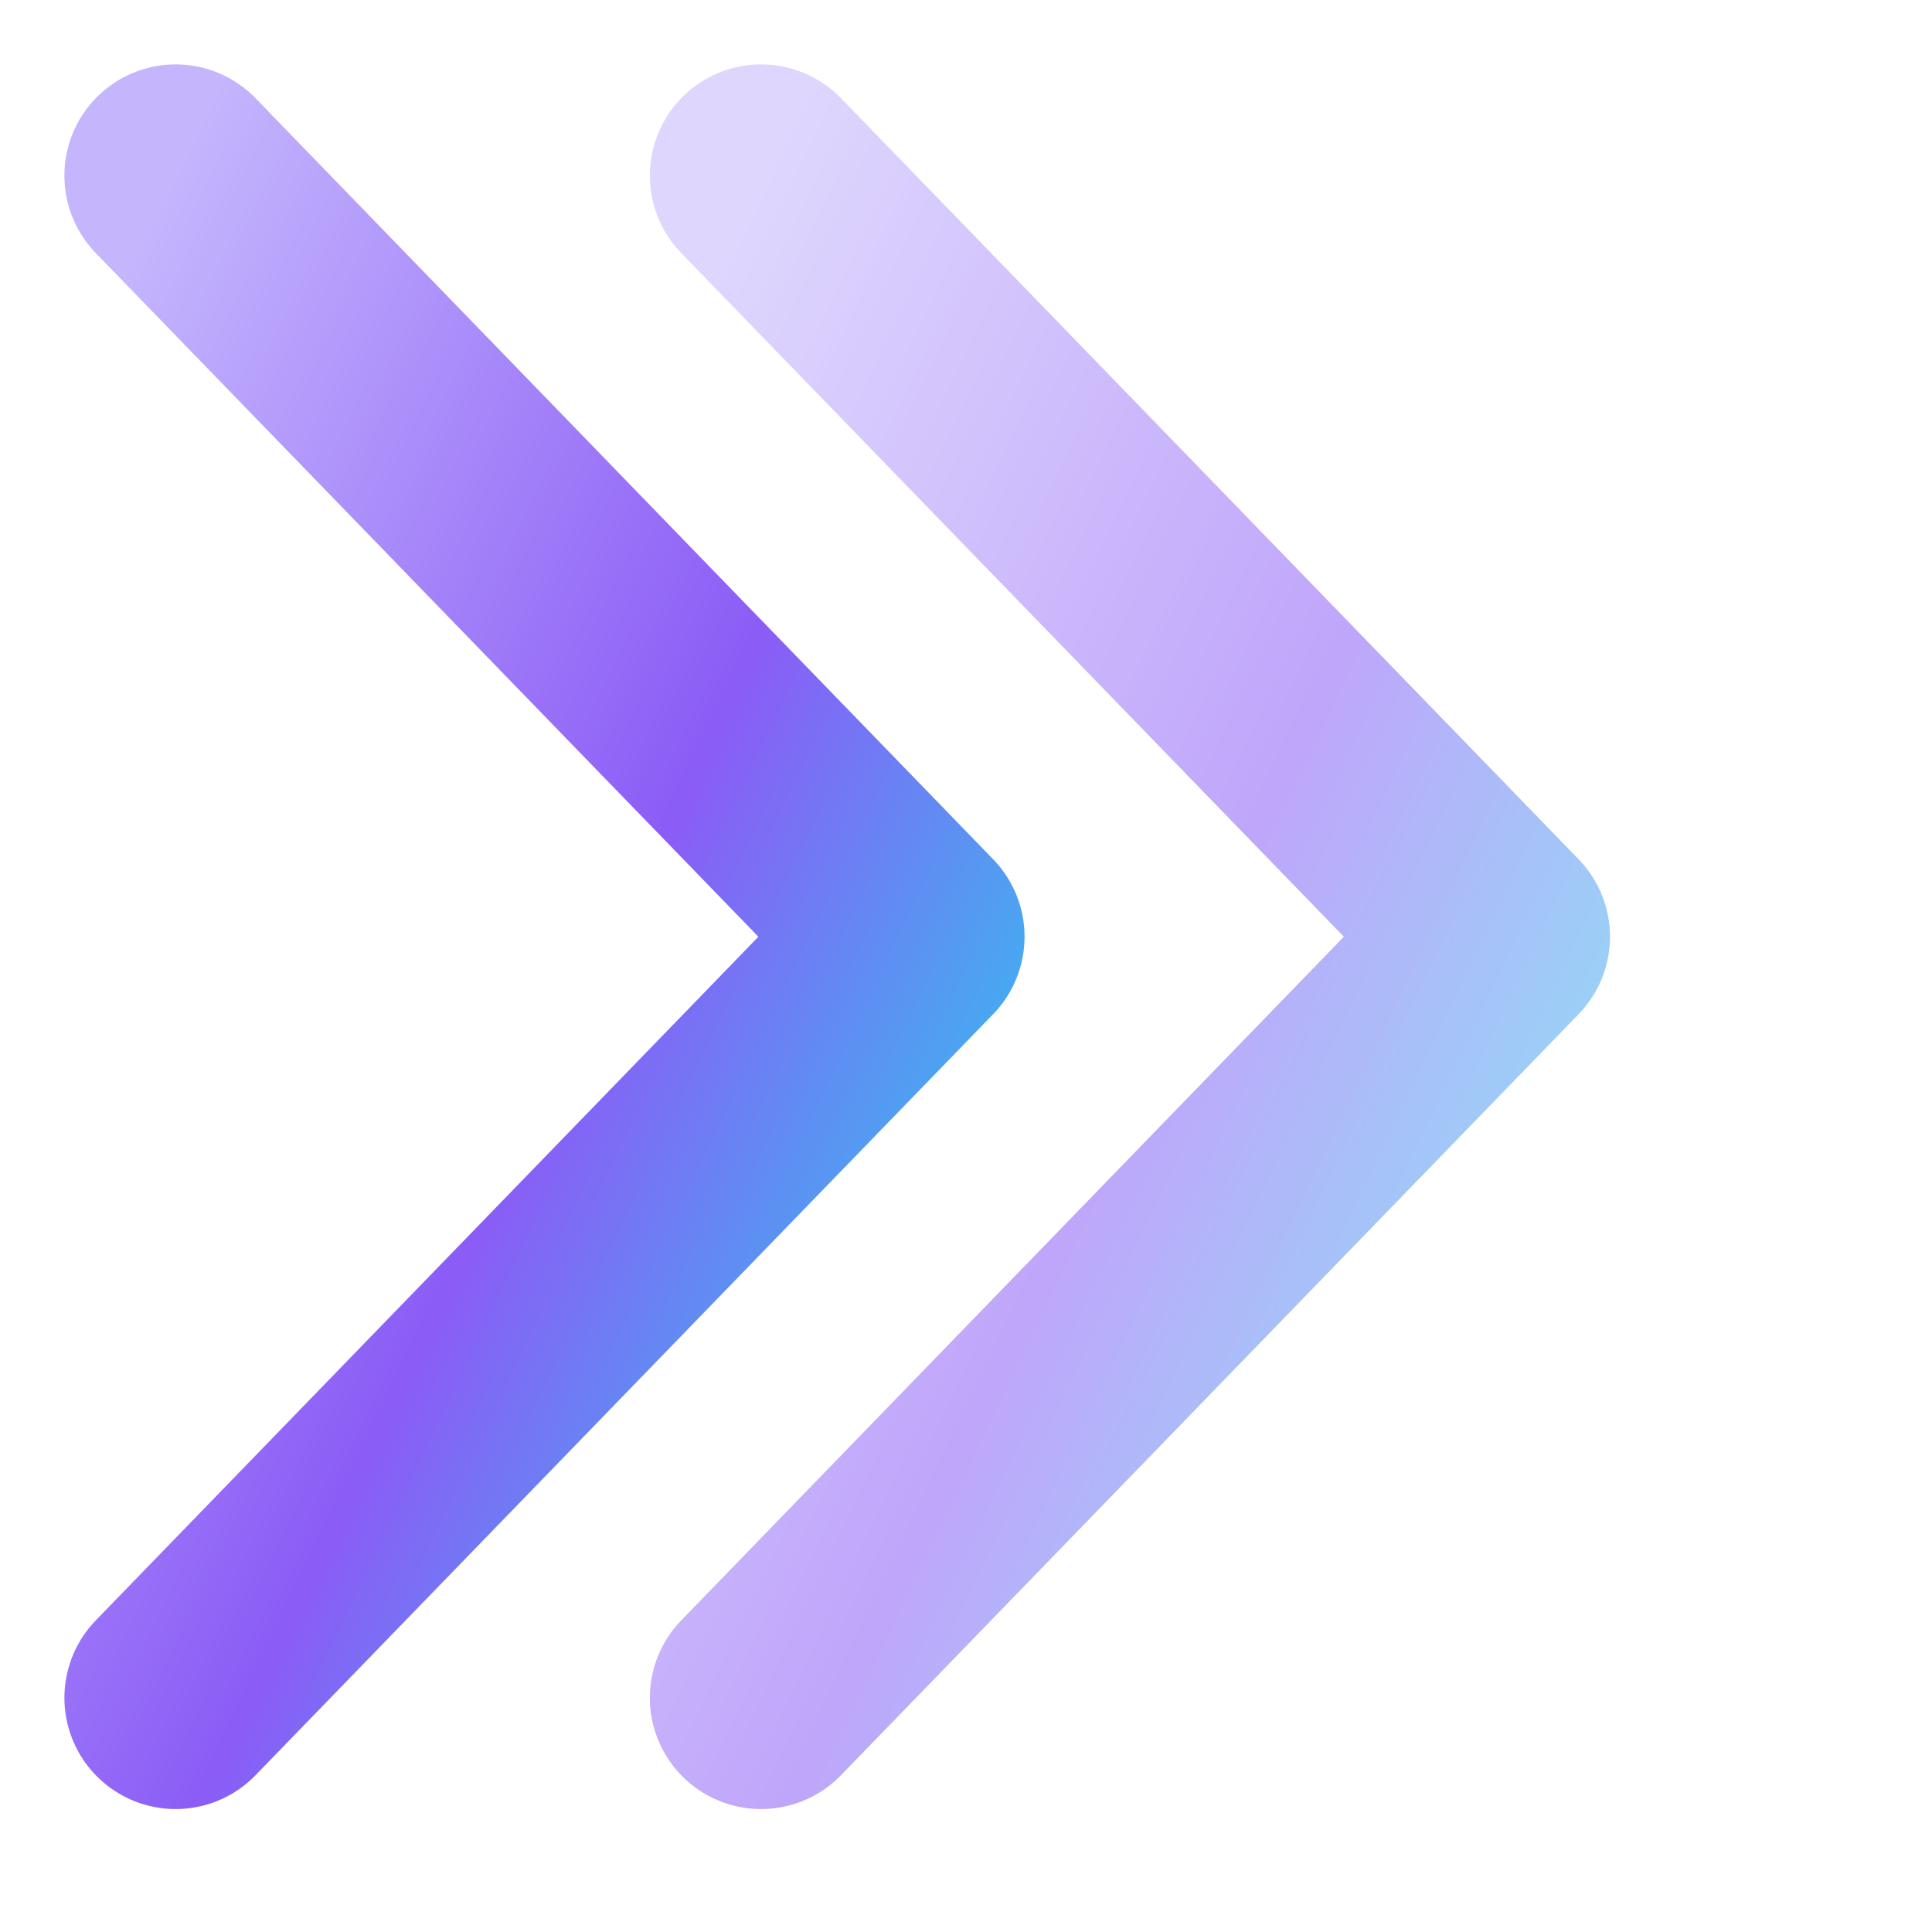
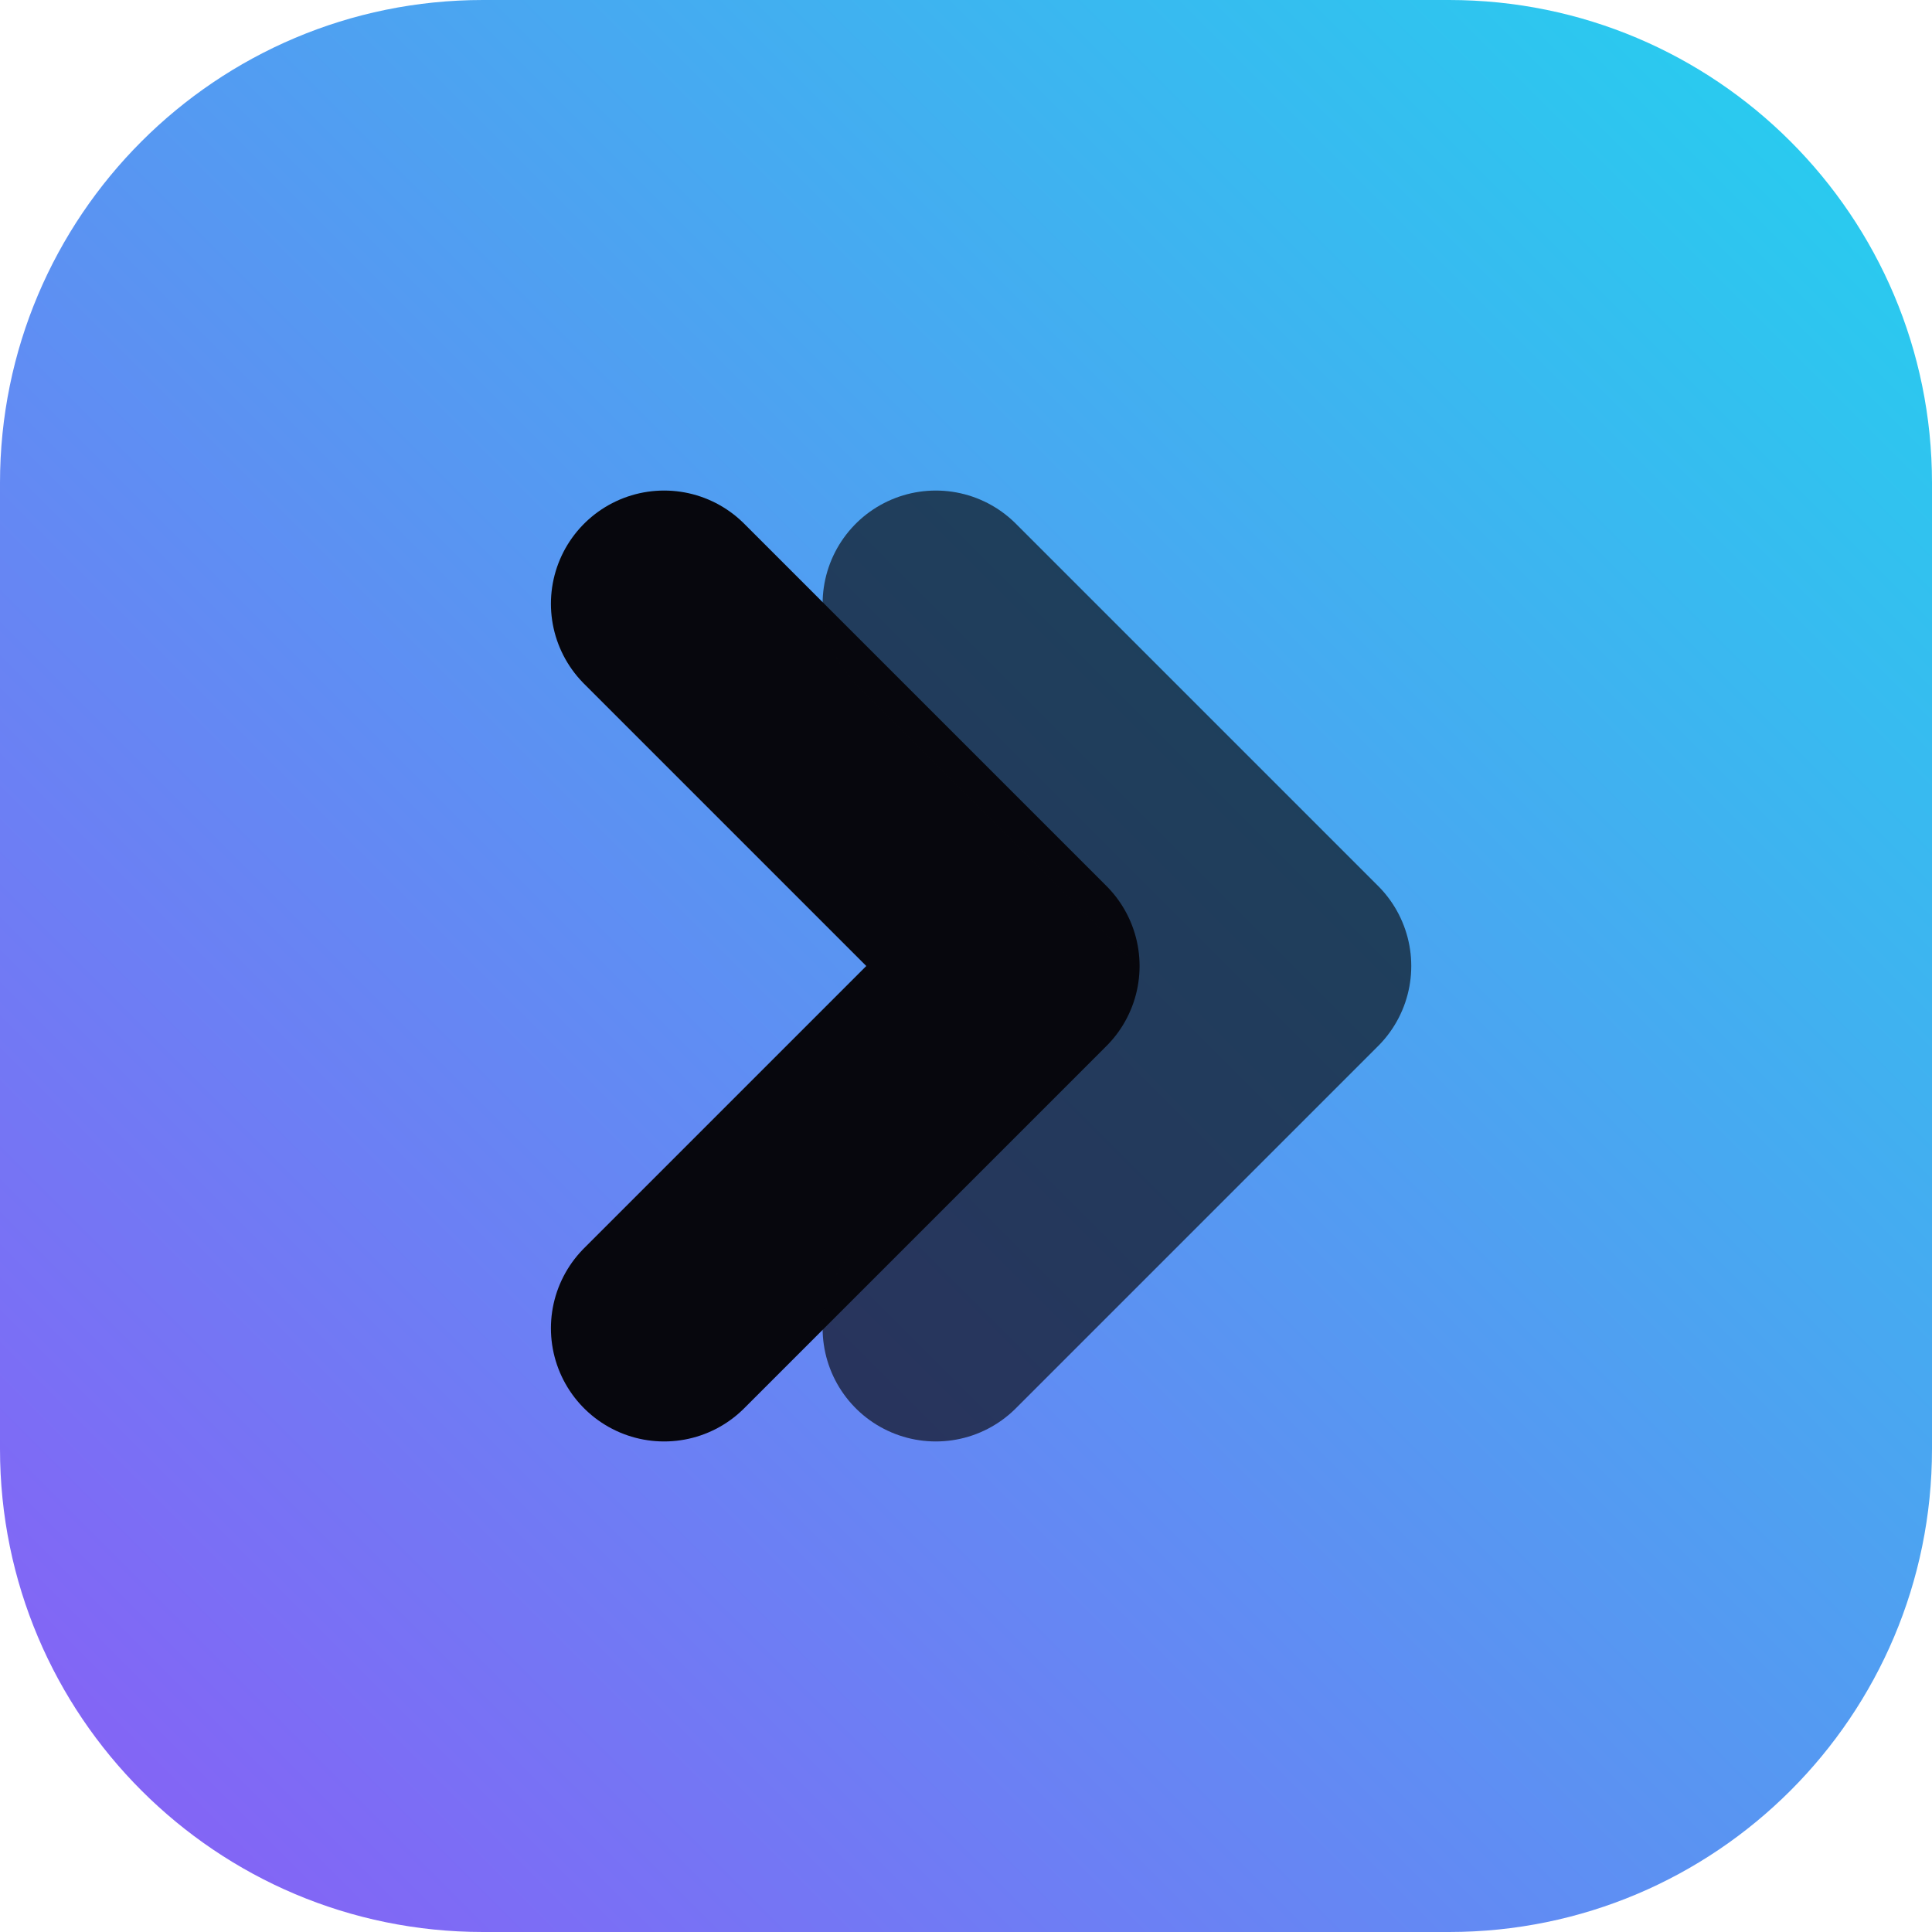
- <svg xmlns="http://www.w3.org/2000/svg" viewBox="-90 -80 165 165" role="img" aria-label="XpeedCarry">
+ <svg xmlns="http://www.w3.org/2000/svg" width="64" height="64" viewBox="0 0 64 64" role="img" aria-label="XpeedCarry">
  <defs>
-     <linearGradient id="xc-grad" x1="0%" y1="0%" x2="100%" y2="100%">
-       <stop offset="0%" stop-color="#c4b5fd" />
-       <stop offset="55%" stop-color="#8b5cf6" />
+     <linearGradient id="tile-grad" x1="0%" y1="100%" x2="100%" y2="0%">
+       <stop offset="0%" stop-color="#8b5cf6" />
      <stop offset="100%" stop-color="#22d3ee" />
    </linearGradient>
  </defs>
-   <path d="M -75 65 L -12 0 L -75 -65" stroke="url(#xc-grad)" stroke-width="19" stroke-linecap="round" stroke-linejoin="round" fill="none" />
-   <path d="M -25 65 L 38 0 L -25 -65" stroke="url(#xc-grad)" stroke-width="19" stroke-linecap="round" stroke-linejoin="round" fill="none" opacity="0.55" />
+   <rect width="64" height="64" rx="16" fill="url(#tile-grad)" />
+   <path d="M 22 44 L 34 32 L 22 20" stroke="#07070d" stroke-width="7.5" stroke-linecap="round" stroke-linejoin="round" fill="none" />
+   <path d="M 31 44 L 43 32 L 31 20" stroke="#07070d" stroke-width="7.5" stroke-linecap="round" stroke-linejoin="round" fill="none" opacity="0.65" />
</svg>
